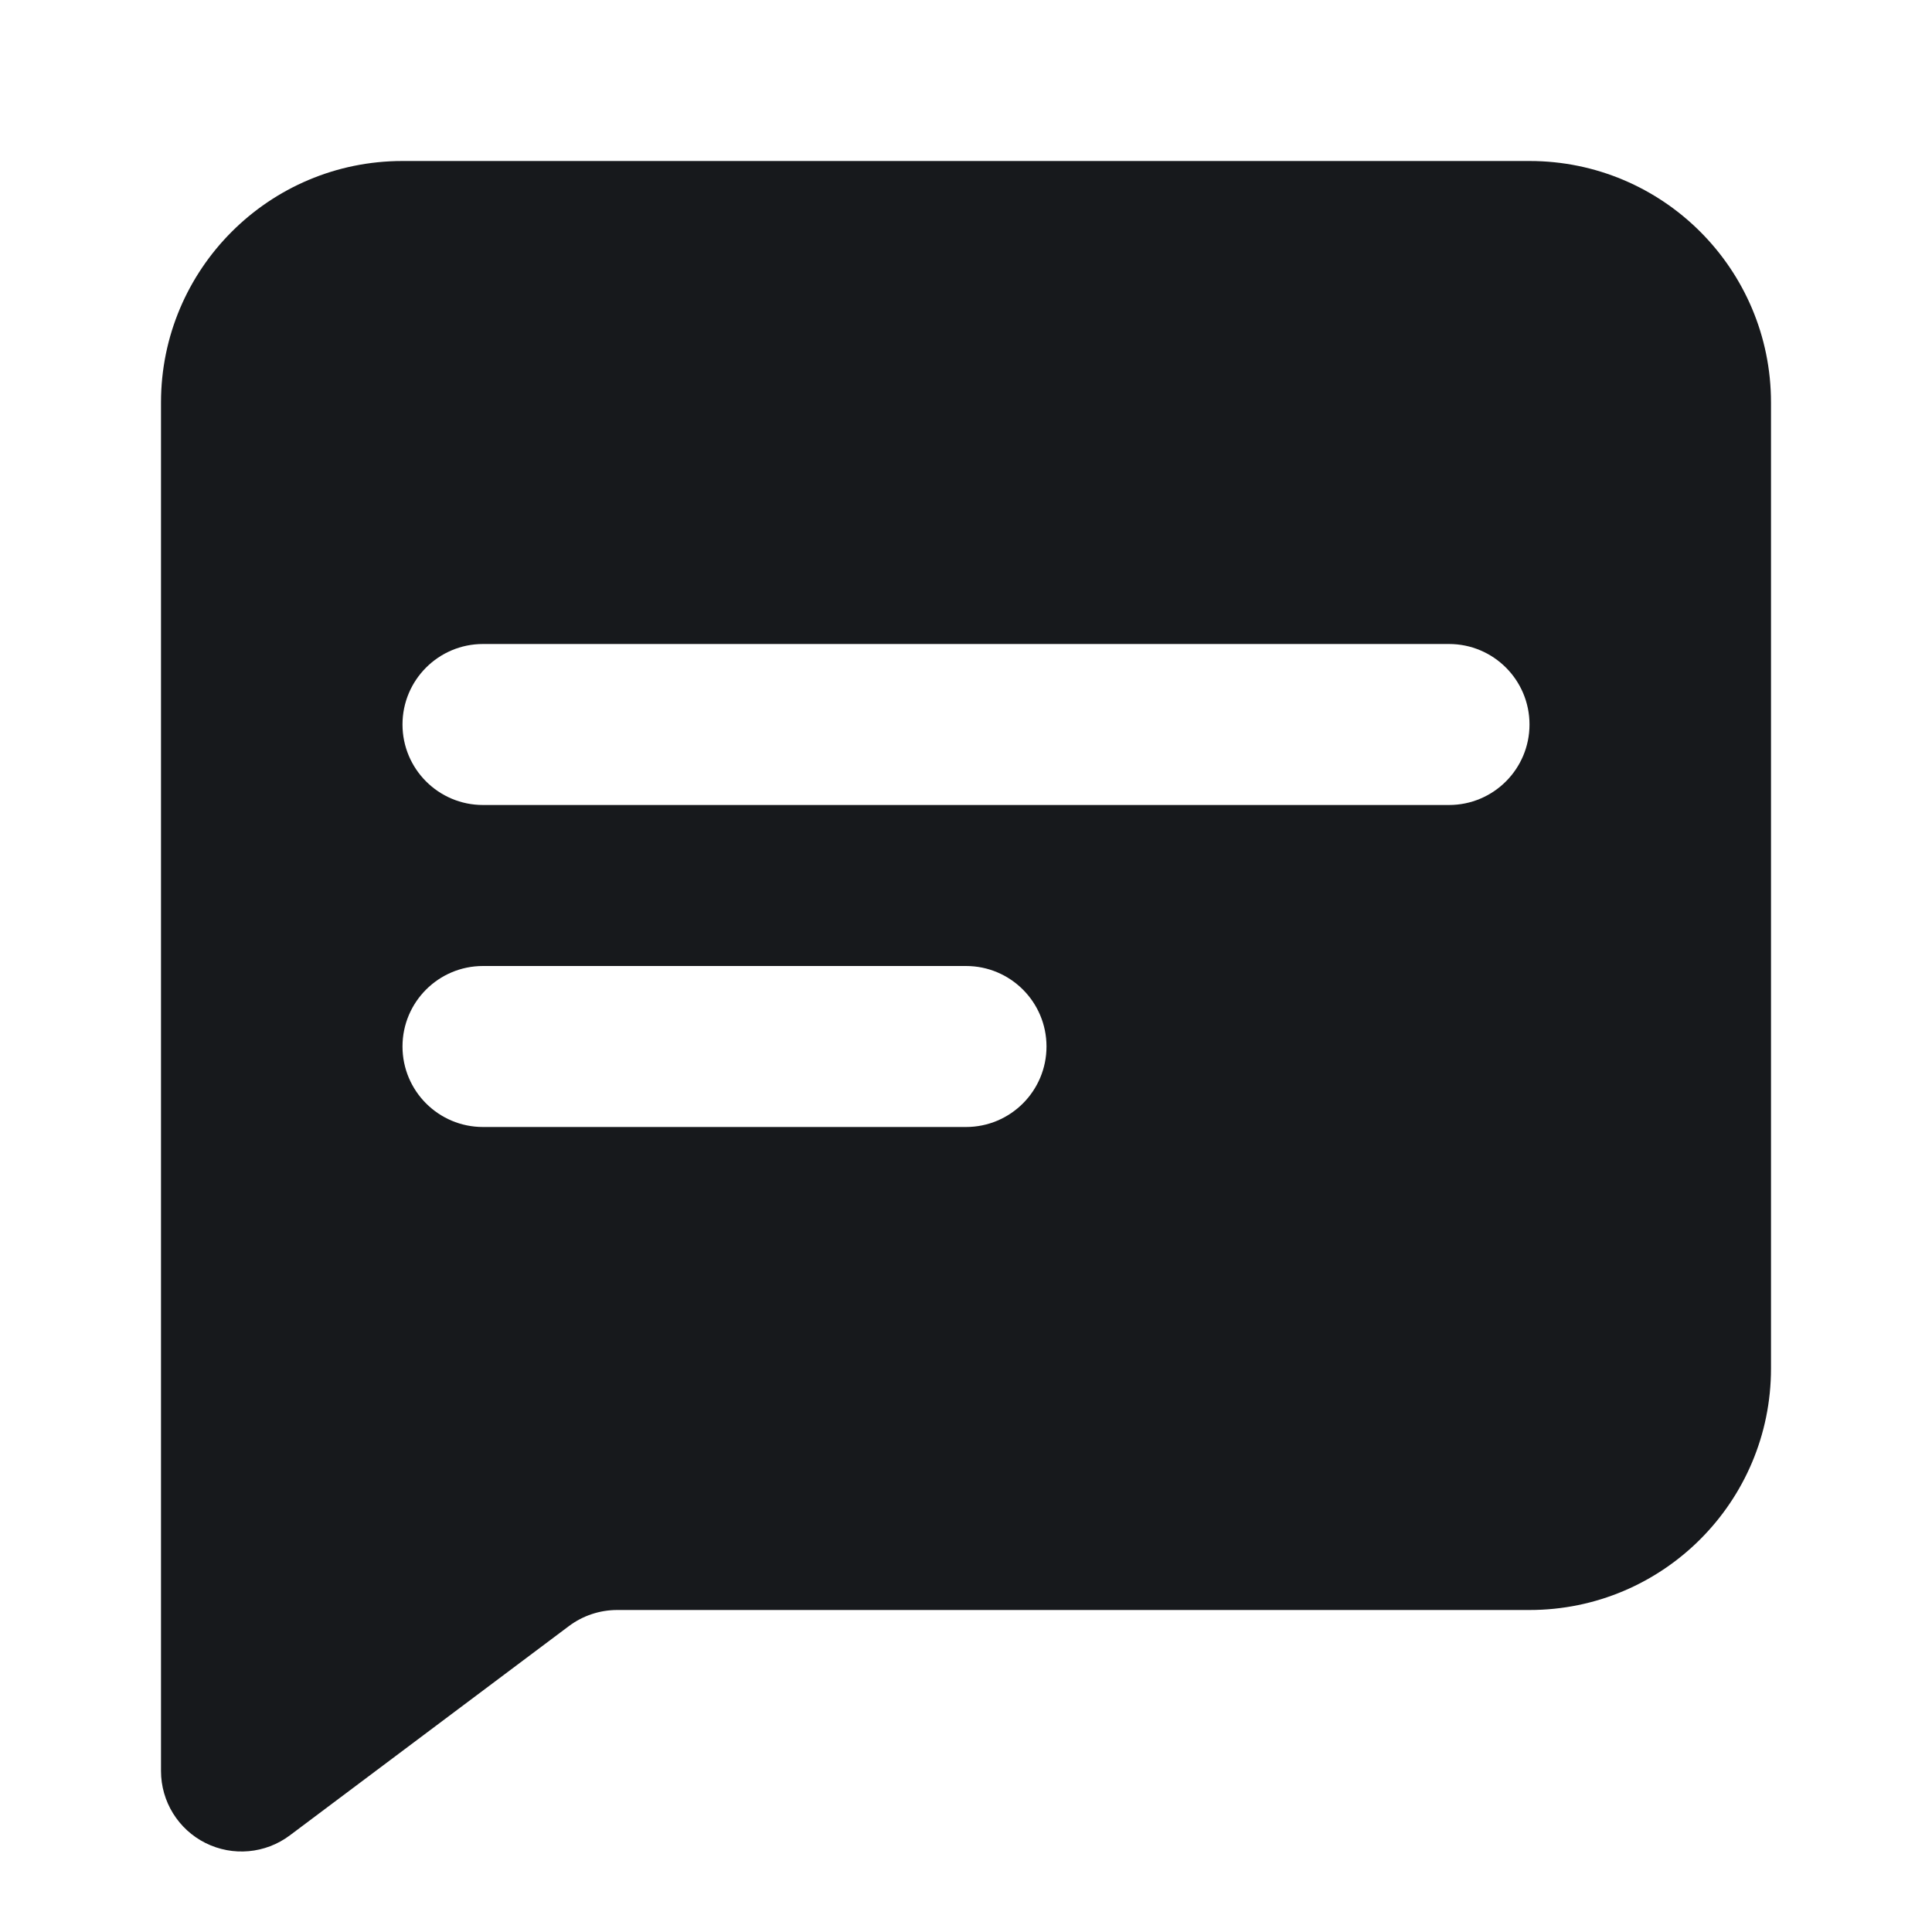
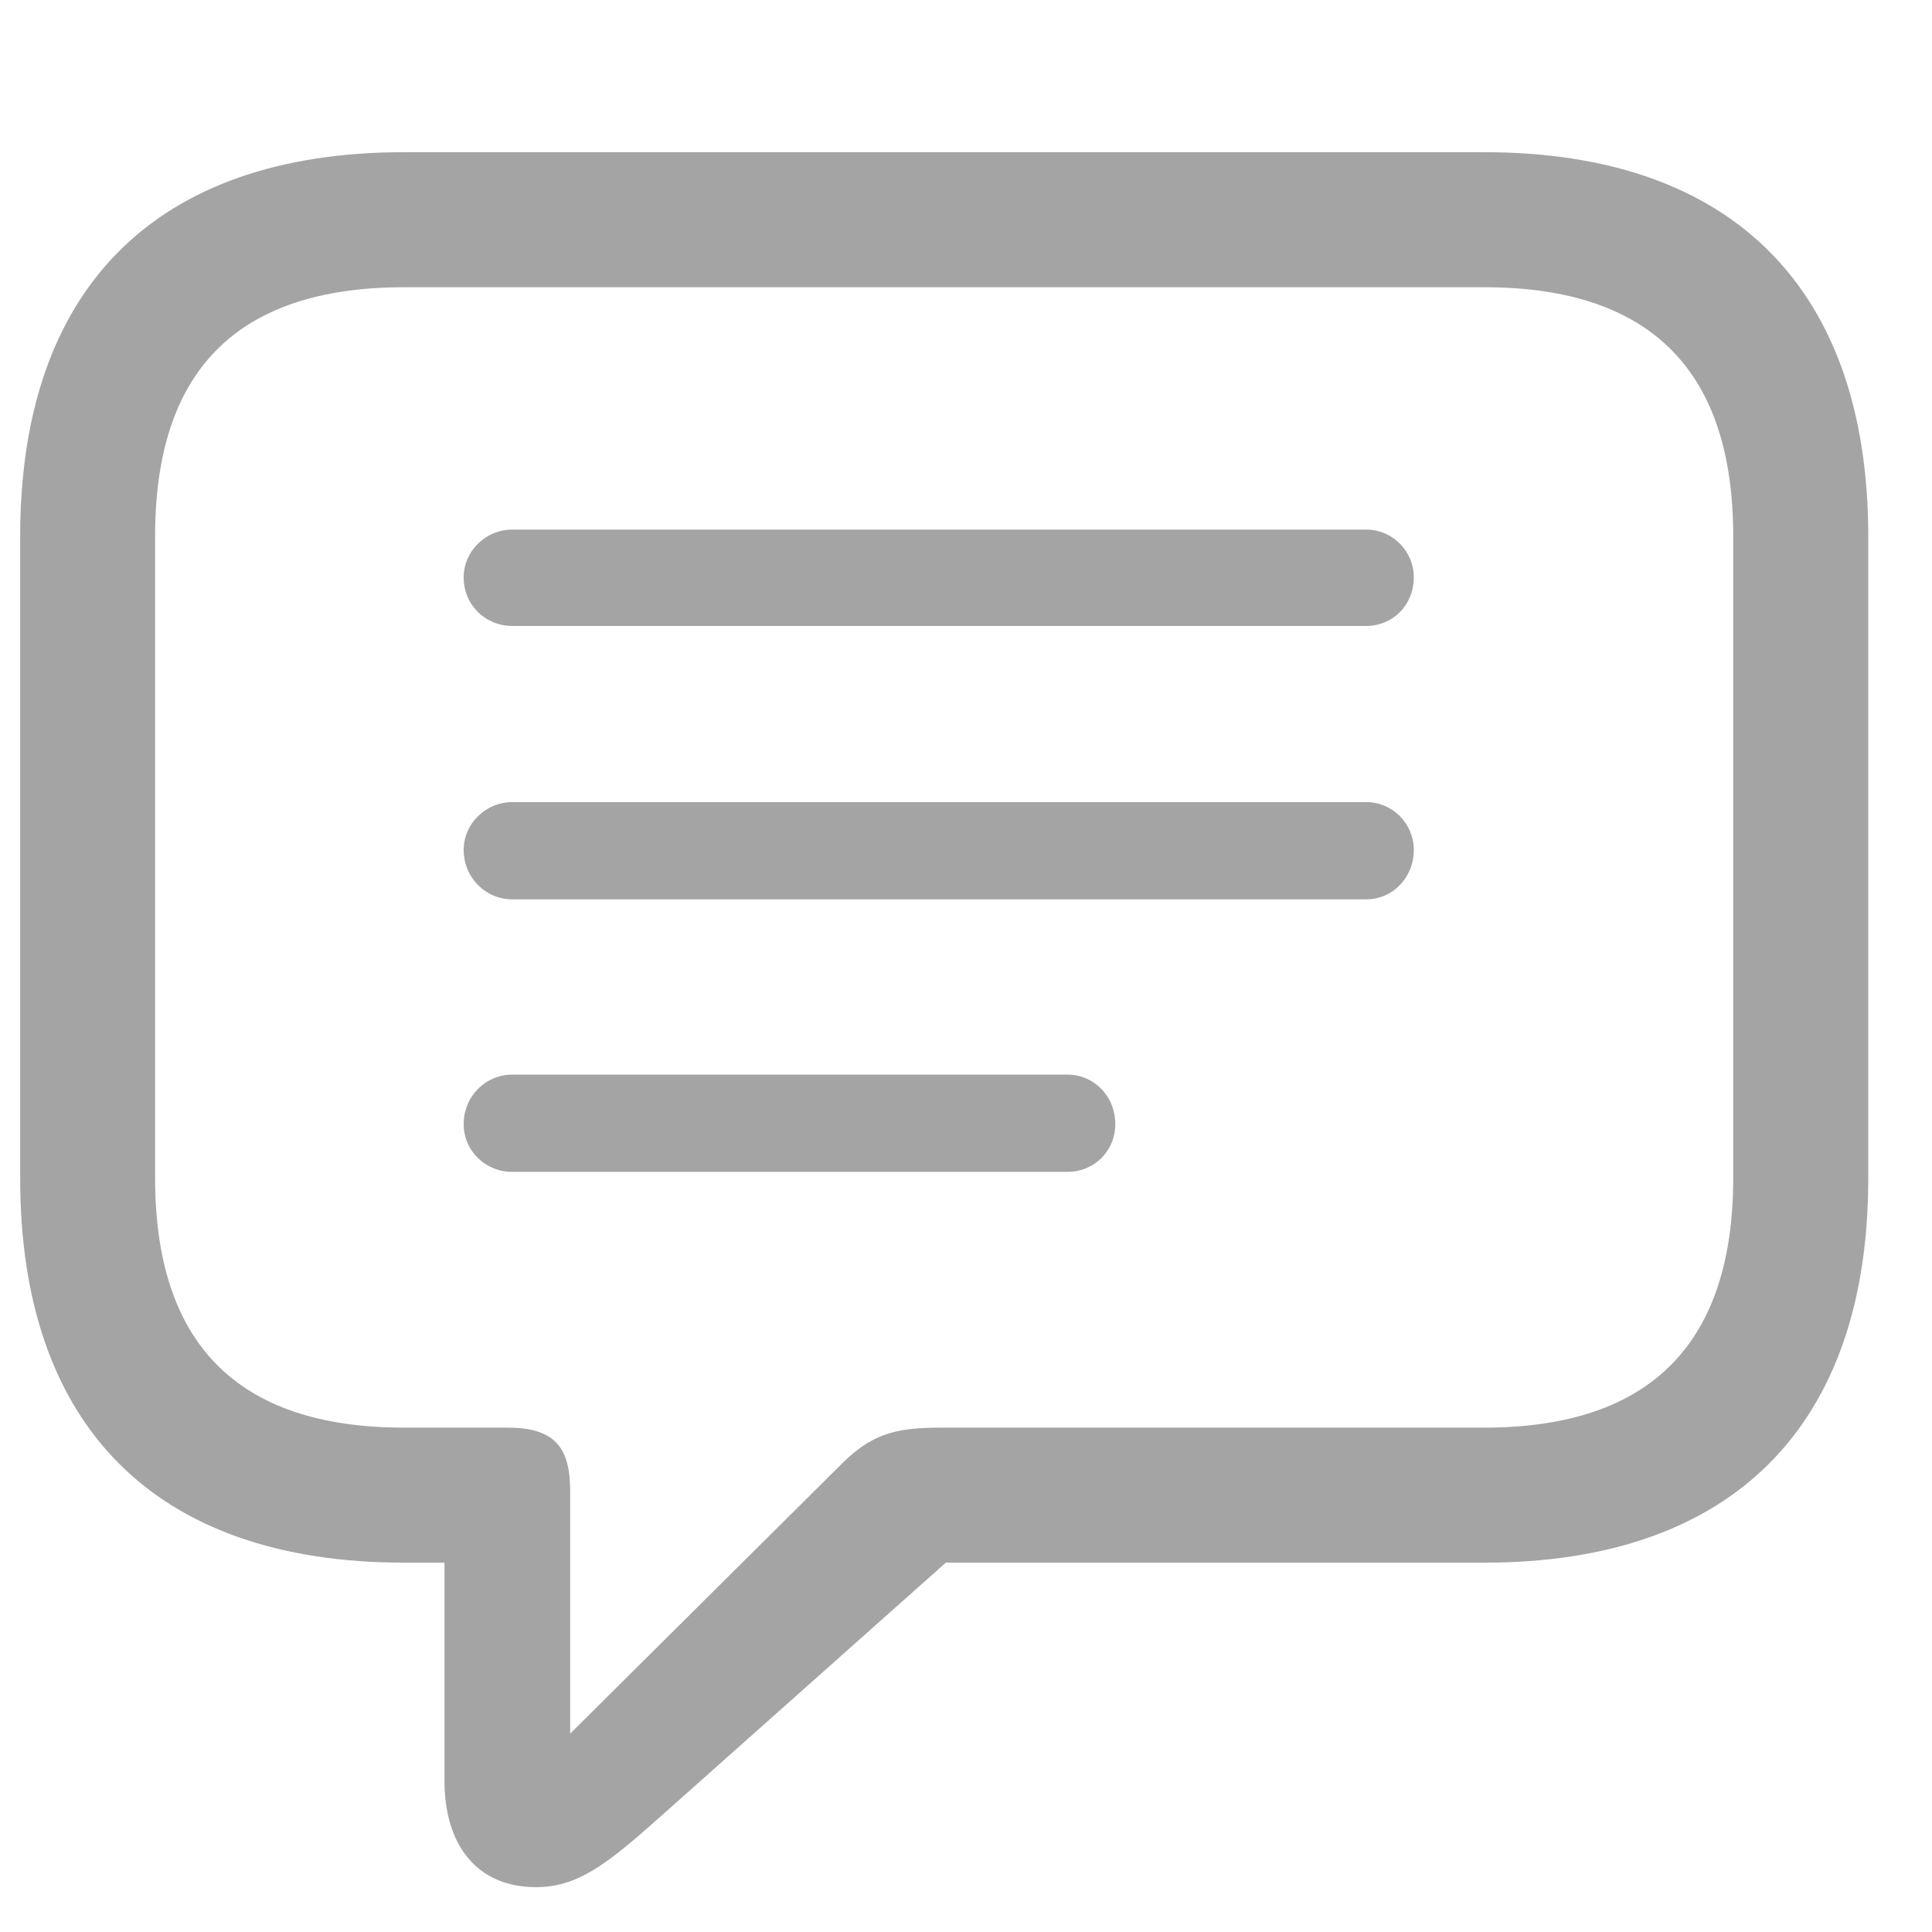
- <svg xmlns="http://www.w3.org/2000/svg" width="24" height="24" fill="none" viewBox="0 0 24 24">
-   <path fill="#17191C" fill-rule="evenodd" d="M2 5a3 3 0 0 1 3-3h14a3 3 0 0 1 3 3v12a3 3 0 0 1-3 3H7.667a1 1 0 0 0-.6.2L3.6 22.8A1 1 0 0 1 2 22V5Zm3 4a1 1 0 0 1 1-1h12a1 1 0 1 1 0 2H6a1 1 0 0 1-1-1Zm1 3a1 1 0 1 0 0 2h6a1 1 0 1 0 0-2H6Z" clip-rule="evenodd" />
+ <svg xmlns="http://www.w3.org/2000/svg" width="18" height="18" viewBox="0 0 18 18" fill="none">
+   <g id="Group">
+     <path id="Vector" d="M4.992 17.582C5.375 17.582 5.641 17.379 6.117 16.957L8.812 14.559H13.828C16.156 14.559 17.406 13.27 17.406 10.98V4.996C17.406 2.707 16.156 1.418 13.828 1.418H3.766C1.438 1.418 0.188 2.699 0.188 4.996V10.98C0.188 13.277 1.438 14.559 3.766 14.559H4.141V16.59C4.141 17.191 4.445 17.582 4.992 17.582ZM5.312 16.152V13.887C5.312 13.465 5.148 13.301 4.727 13.301H3.766C2.188 13.301 1.445 12.496 1.445 10.973V4.996C1.445 3.473 2.188 2.676 3.766 2.676H13.828C15.398 2.676 16.148 3.473 16.148 4.996V10.973C16.148 12.496 15.398 13.301 13.828 13.301H8.766C8.328 13.301 8.109 13.363 7.812 13.668L5.312 16.152Z" fill="#A4A4A4" />
+     <path id="Vector_2" d="M4.773 5.832H12.727C12.977 5.832 13.172 5.637 13.172 5.379C13.172 5.137 12.977 4.934 12.727 4.934H4.773C4.523 4.934 4.32 5.137 4.32 5.379C4.32 5.637 4.523 5.832 4.773 5.832ZM4.773 8.379H12.727C12.977 8.379 13.172 8.176 13.172 7.918C13.172 7.676 12.977 7.473 12.727 7.473H4.773C4.523 7.473 4.32 7.676 4.32 7.918C4.32 8.176 4.523 8.379 4.773 8.379ZM4.773 10.918H9.945C10.195 10.918 10.391 10.723 10.391 10.473C10.391 10.215 10.195 10.012 9.945 10.012H4.773C4.523 10.012 4.32 10.215 4.32 10.473C4.32 10.723 4.523 10.918 4.773 10.918Z" fill="#A4A4A4" />
+   </g>
</svg>
